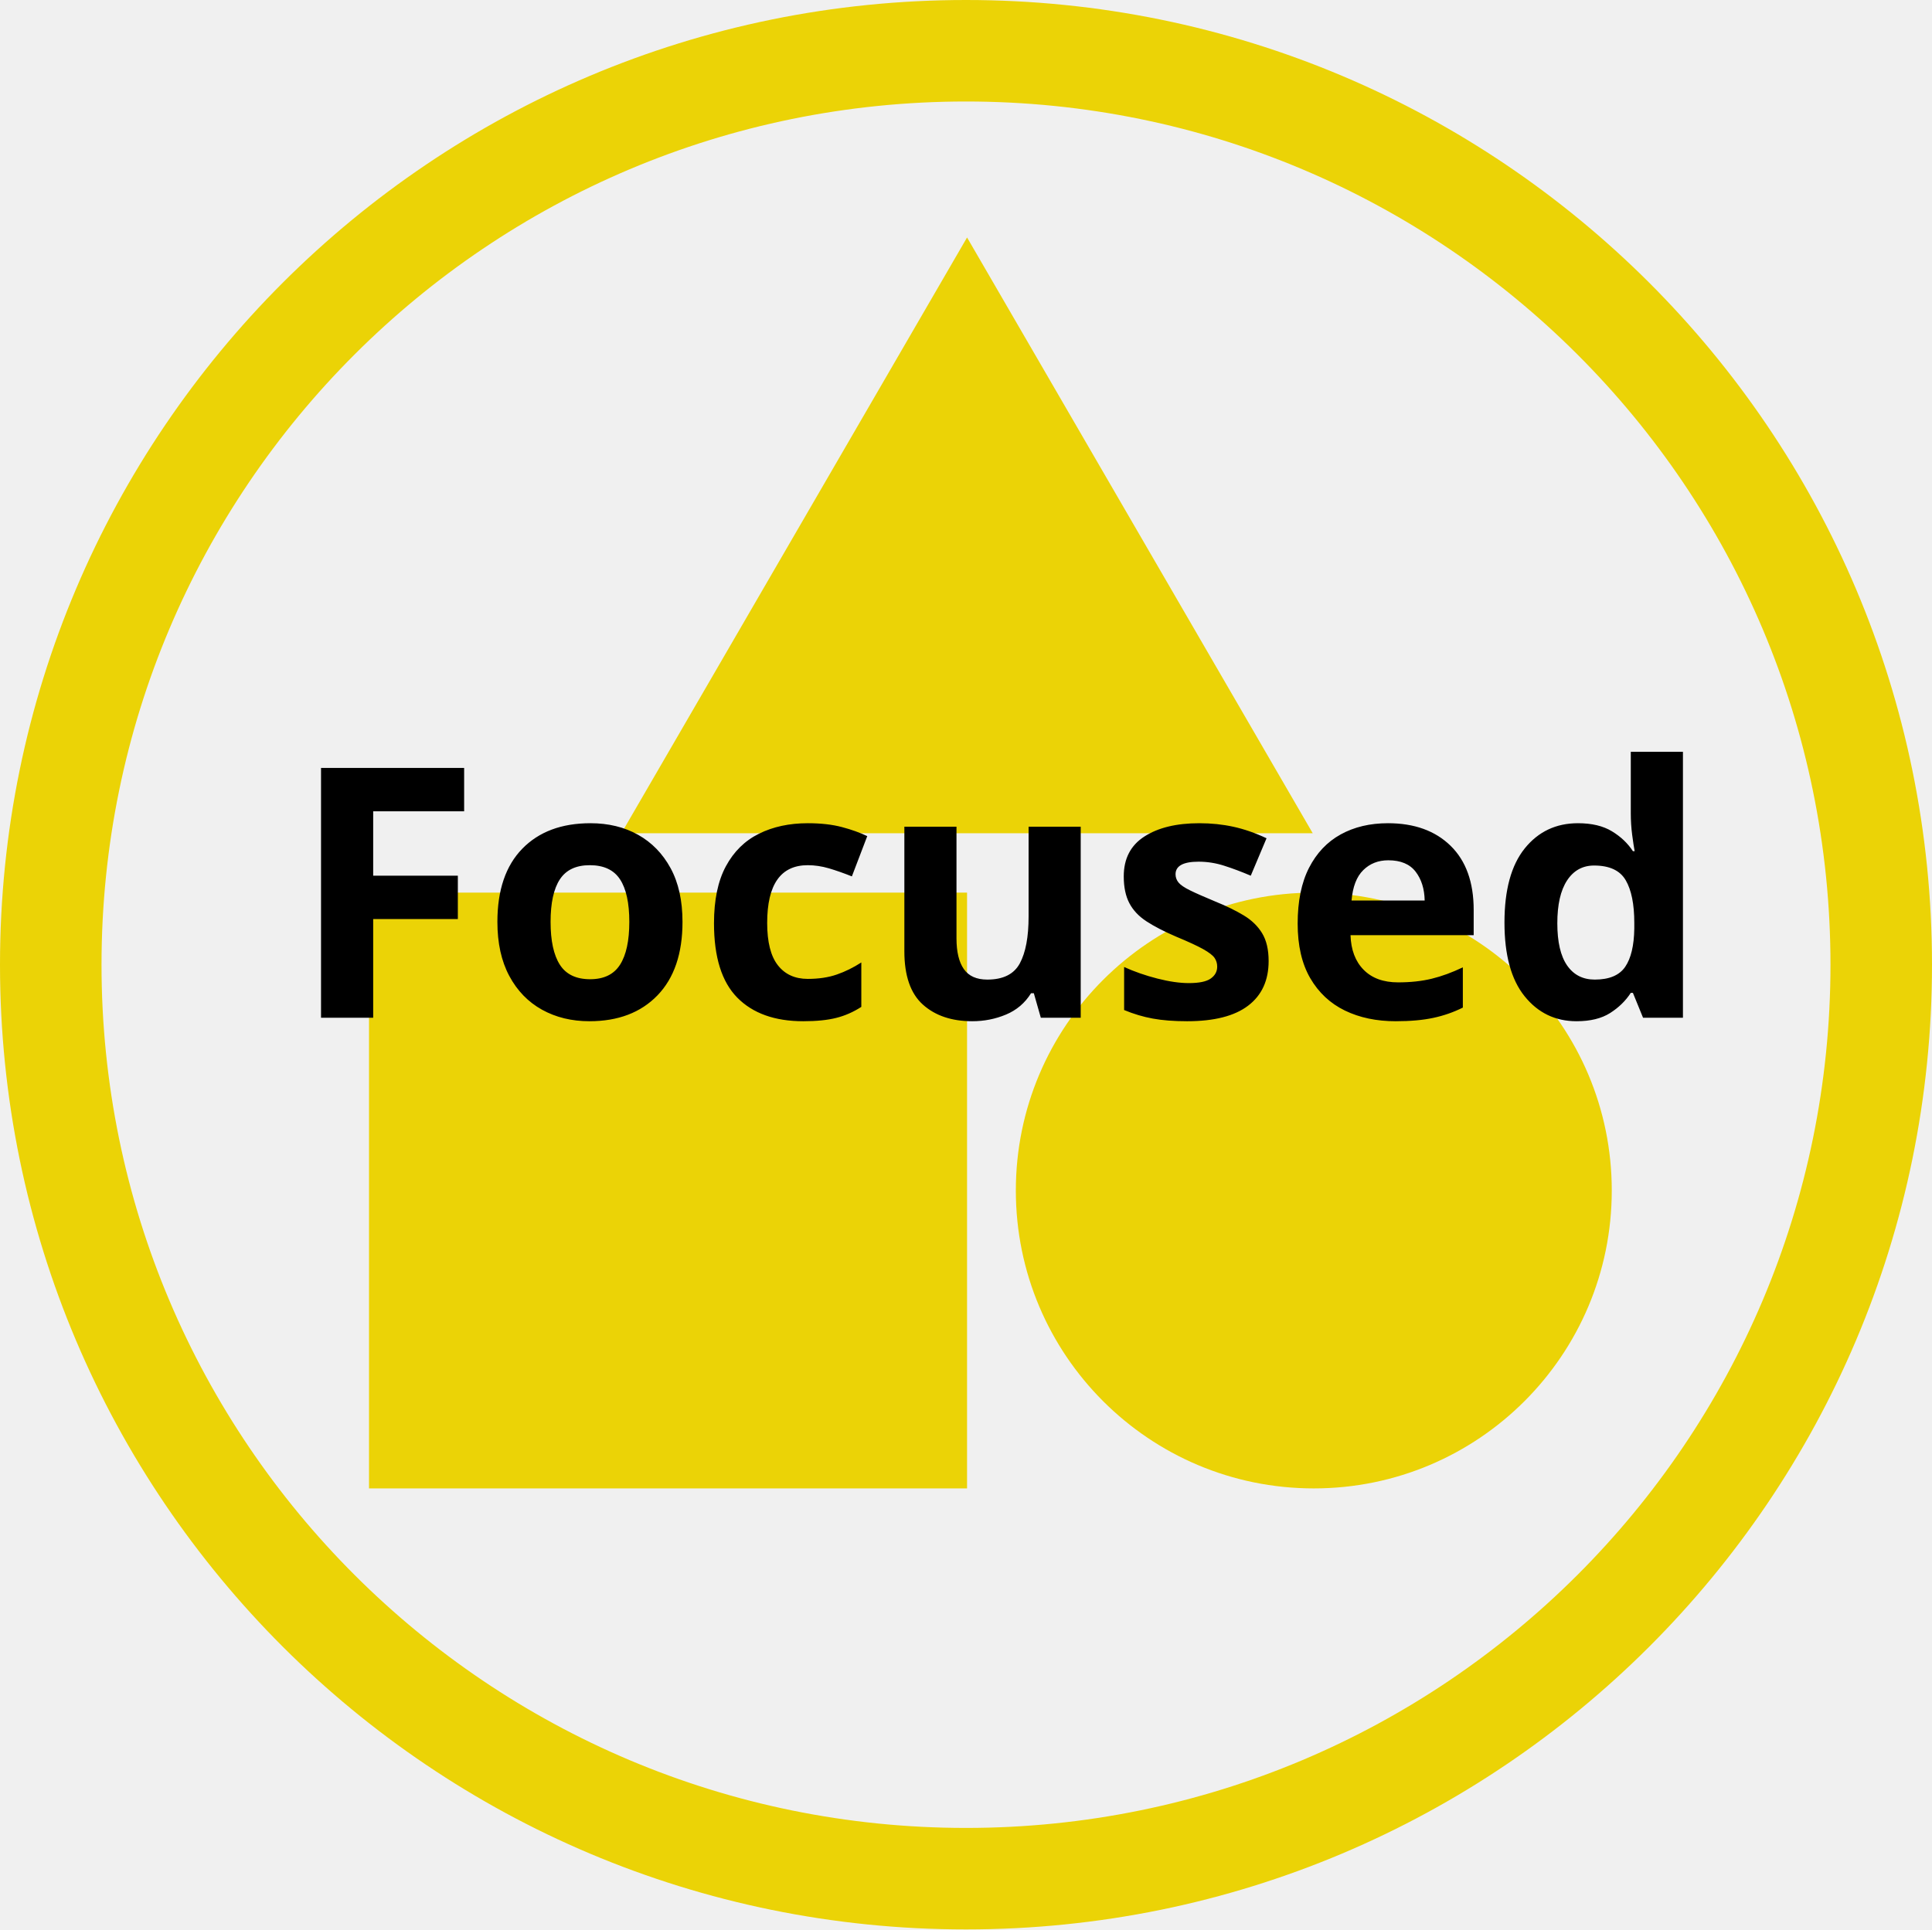
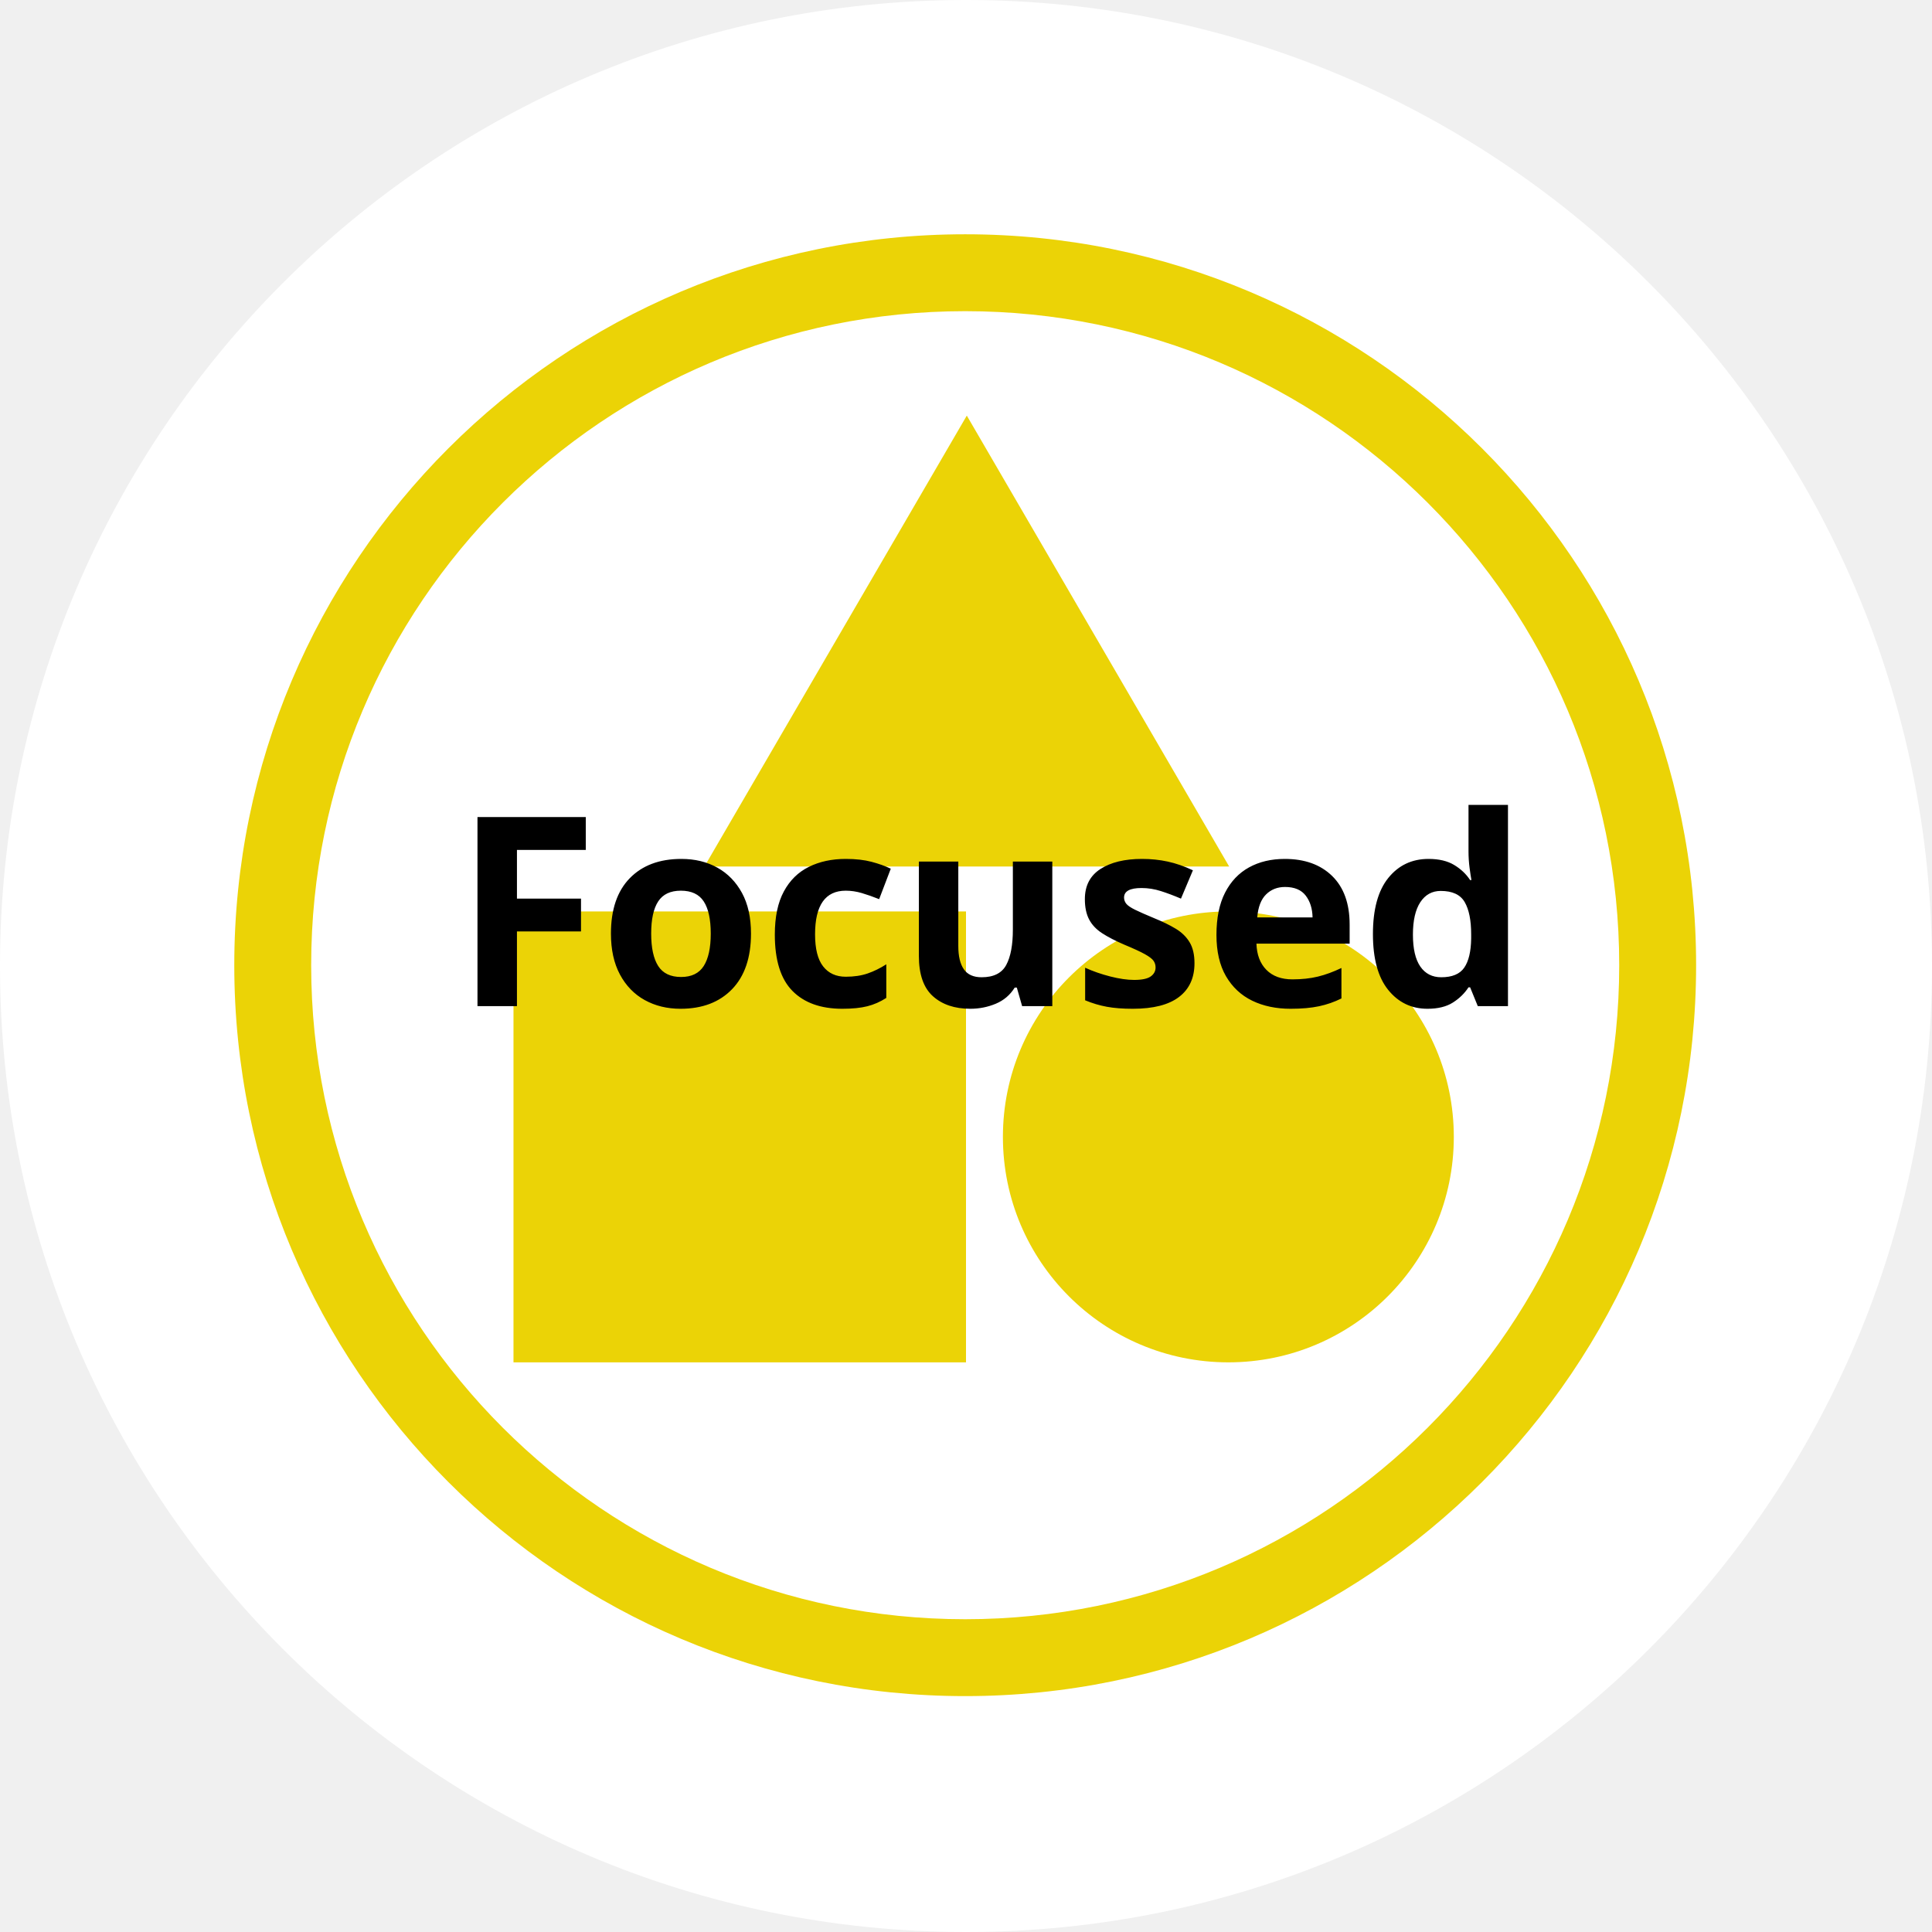
- <svg xmlns="http://www.w3.org/2000/svg" width="911" height="910" xml:space="preserve" overflow="hidden">
-   <g transform="translate(-3181 -1015)">
-     <path d="M3181 1470C3181 1218.71 3384.93 1015 3636.5 1015 3888.07 1015 4092 1218.71 4092 1470 4092 1721.29 3888.07 1925 3636.5 1925 3384.93 1925 3181 1721.29 3181 1470ZM3228.87 1470C3228.87 1694.85 3411.37 1877.13 3636.5 1877.13 3861.63 1877.13 4044.13 1694.85 4044.13 1470 4044.13 1245.15 3861.63 1062.87 3636.5 1062.87 3411.37 1062.87 3228.87 1245.15 3228.87 1470Z" fill="#EBD306" fill-rule="evenodd" />
-     <path d="M3474 1408 3637 1127 3800 1408Z" fill="#EBD306" fill-rule="evenodd" />
-     <rect x="3355" y="1436" width="282" height="281" fill="#EBD306" />
-     <path d="M3660 1576.5C3660 1498.9 3722.9 1436 3800.5 1436 3878.1 1436 3941 1498.9 3941 1576.5 3941 1654.1 3878.1 1717 3800.5 1717 3722.9 1717 3660 1654.1 3660 1576.5Z" fill="#EBD306" fill-rule="evenodd" />
-     <text font-family="Aptos,Aptos_MSFontService,sans-serif" font-weight="700" font-size="165" transform="matrix(1 0 0 1 3317.53 1495)">Focused</text>
+ <svg xmlns="http://www.w3.org/2000/svg" width="1204" height="1204" xml:space="preserve" overflow="hidden">
+   <defs>
+     <clipPath id="clip0">
+       <rect x="3110" y="239" width="1204" height="1204" />
+     </clipPath>
+   </defs>
+   <g clip-path="url(#clip0)" transform="translate(-3110 -239)">
+     <path d="M3110 841C3110 508.525 3379.52 239 3712 239 4044.48 239 4314 508.525 4314 841 4314 1173.48 4044.48 1443 3712 1443 3379.52 1443 3110 1173.48 3110 841Z" fill="#FFFFFF" fill-rule="evenodd" />
+     <path d="M3256 840.5C3256 588.934 3459.93 385 3711.5 385 3963.07 385 4167 588.934 4167 840.5 4167 1092.07 3963.07 1296 3711.5 1296 3459.93 1296 3256 1092.07 3256 840.5ZM3303.92 840.5C3303.92 1065.6 3486.4 1248.08 3711.5 1248.08 3936.6 1248.08 4119.08 1065.6 4119.08 840.5 4119.08 615.399 3936.6 432.918 3711.5 432.918 3486.4 432.918 3303.92 615.399 3303.92 840.5Z" fill="#EBD306" fill-rule="evenodd" />
+     <path d="M3549 779 3712.5 498 3876 779Z" fill="#EBD306" fill-rule="evenodd" />
+     <rect x="3430" y="807" width="282" height="281" fill="#EBD306" />
+     <path d="M3735 947.5C3735 869.904 3797.9 807 3875.5 807 3953.1 807 4016 869.904 4016 947.5 4016 1025.1 3953.1 1088 3875.5 1088 3797.9 1088 3735 1025.1 3735 947.5Z" fill="#EBD306" fill-rule="evenodd" />
+     <text font-family="Aptos,Aptos_MSFontService,sans-serif" font-weight="700" font-size="165" transform="matrix(1 0 0 1 3392.72 866)">Focused</text>
  </g>
</svg>
